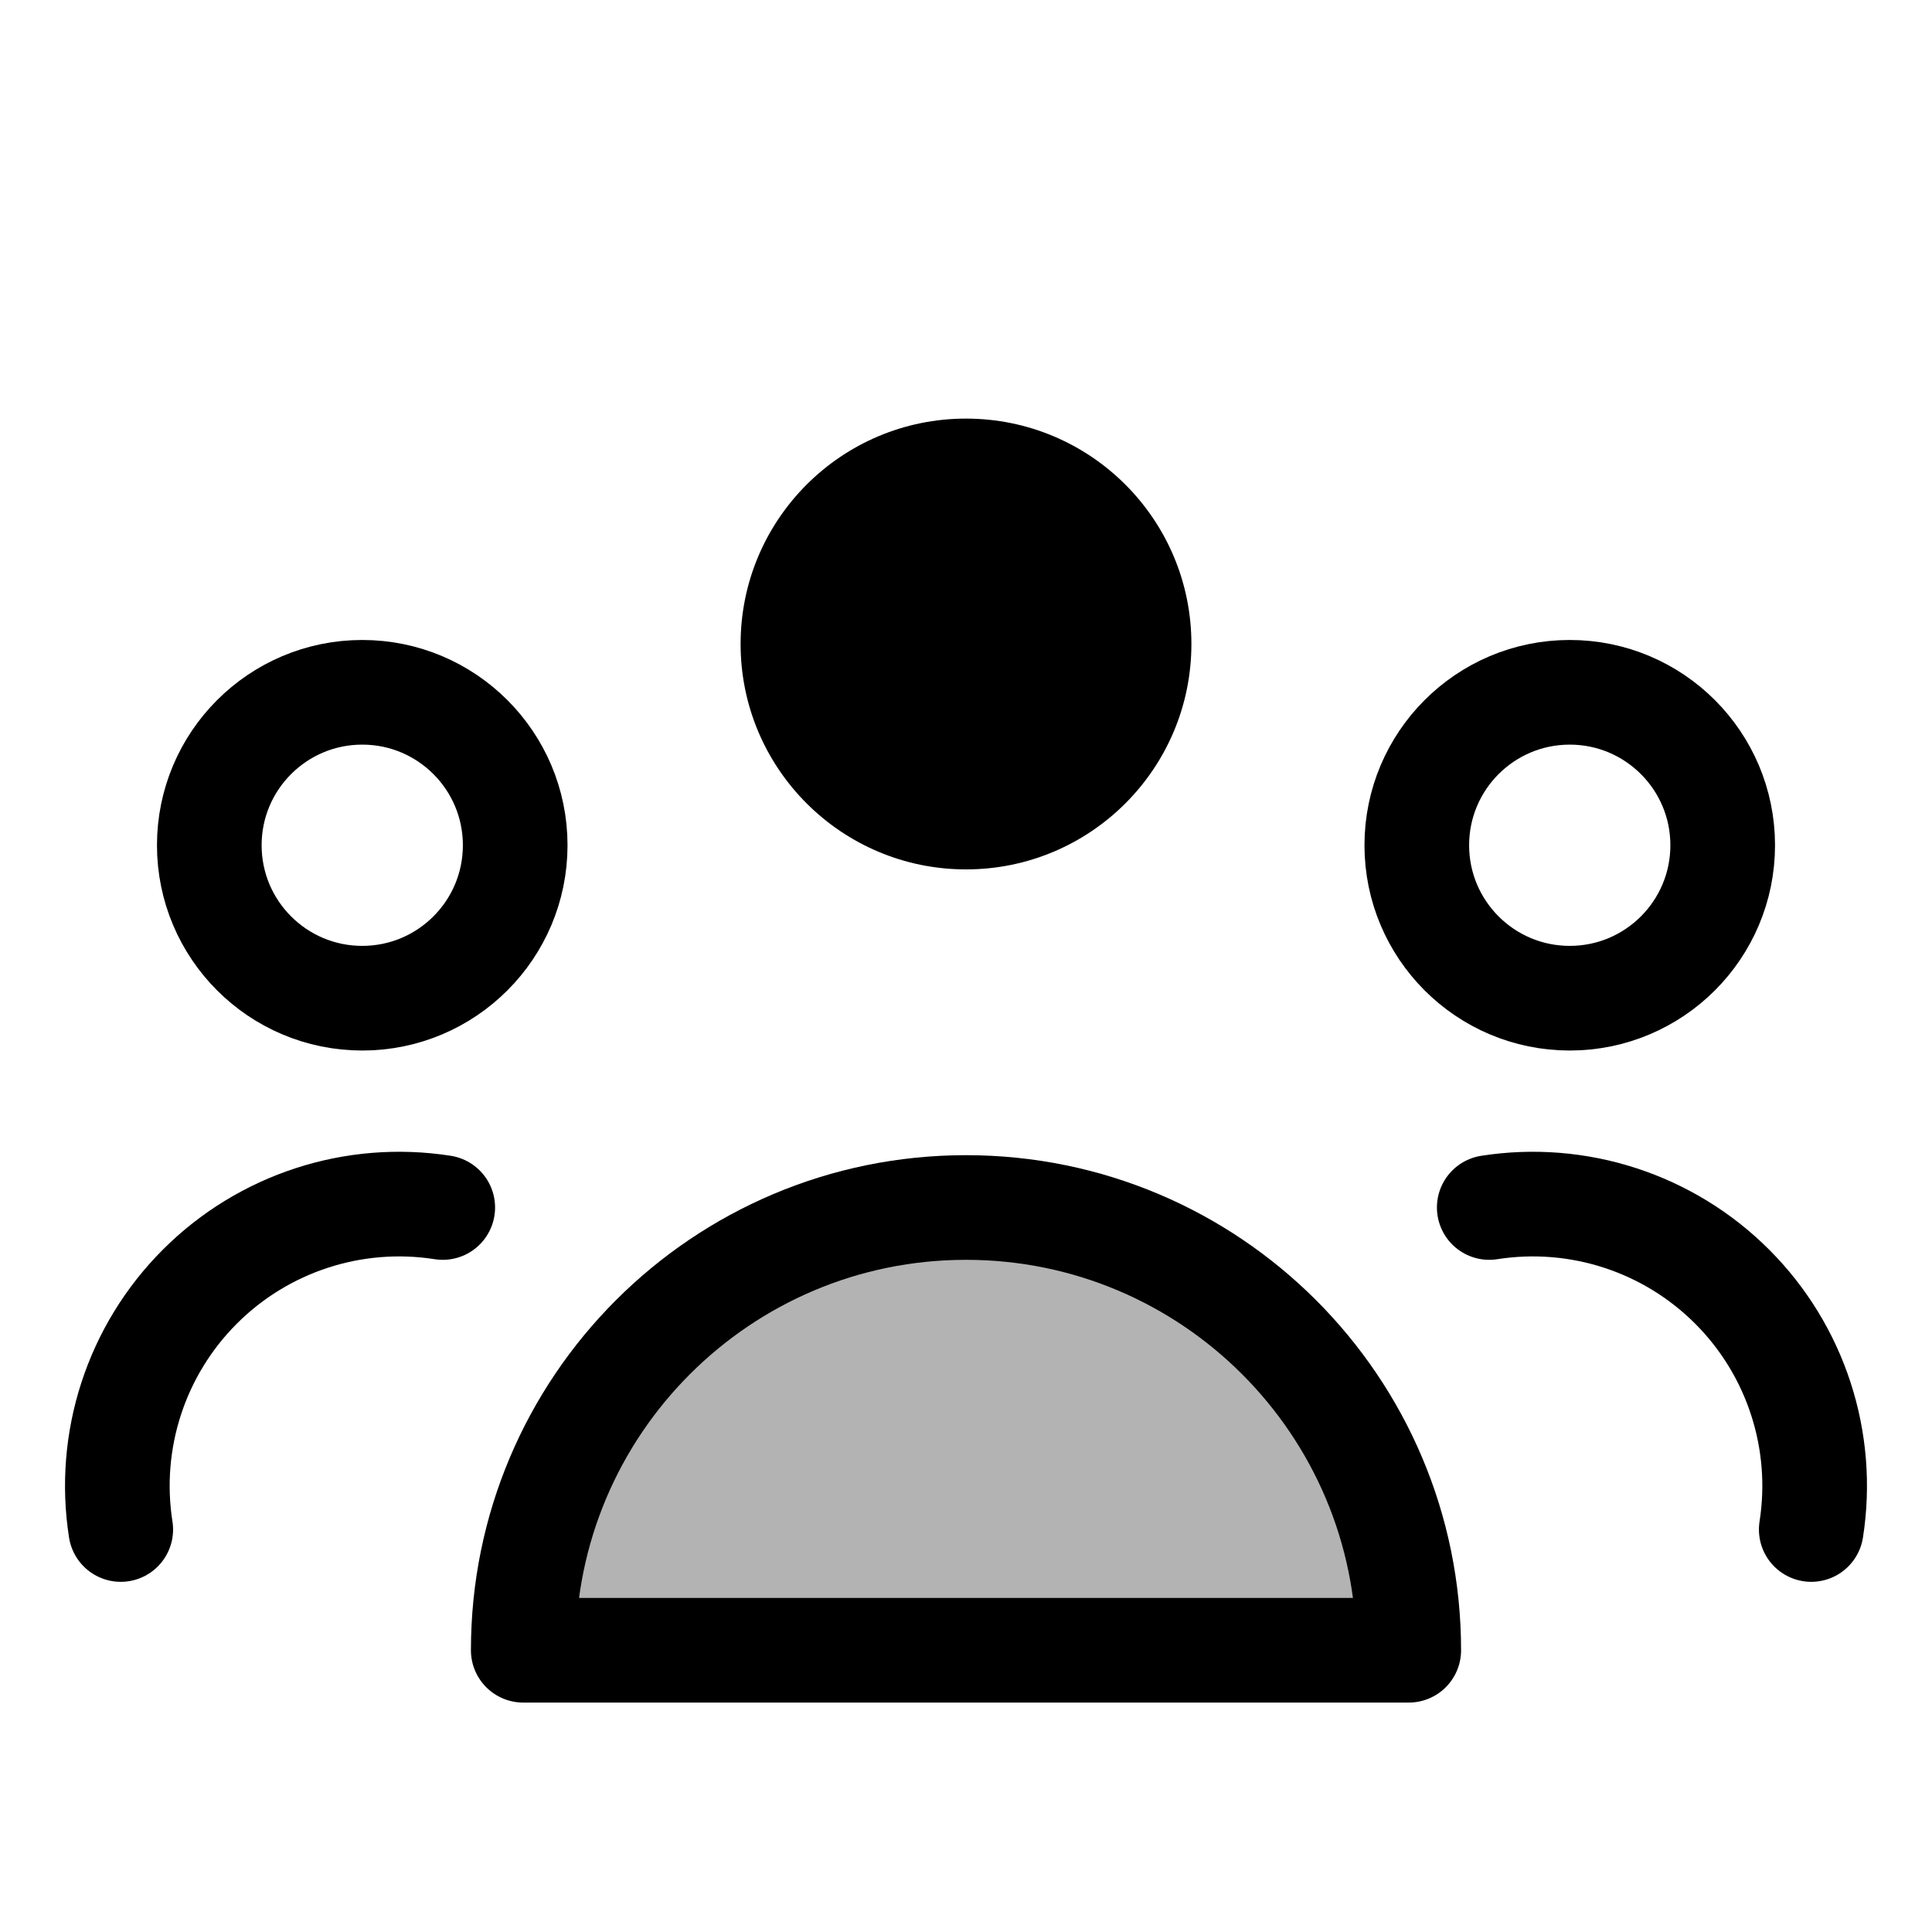
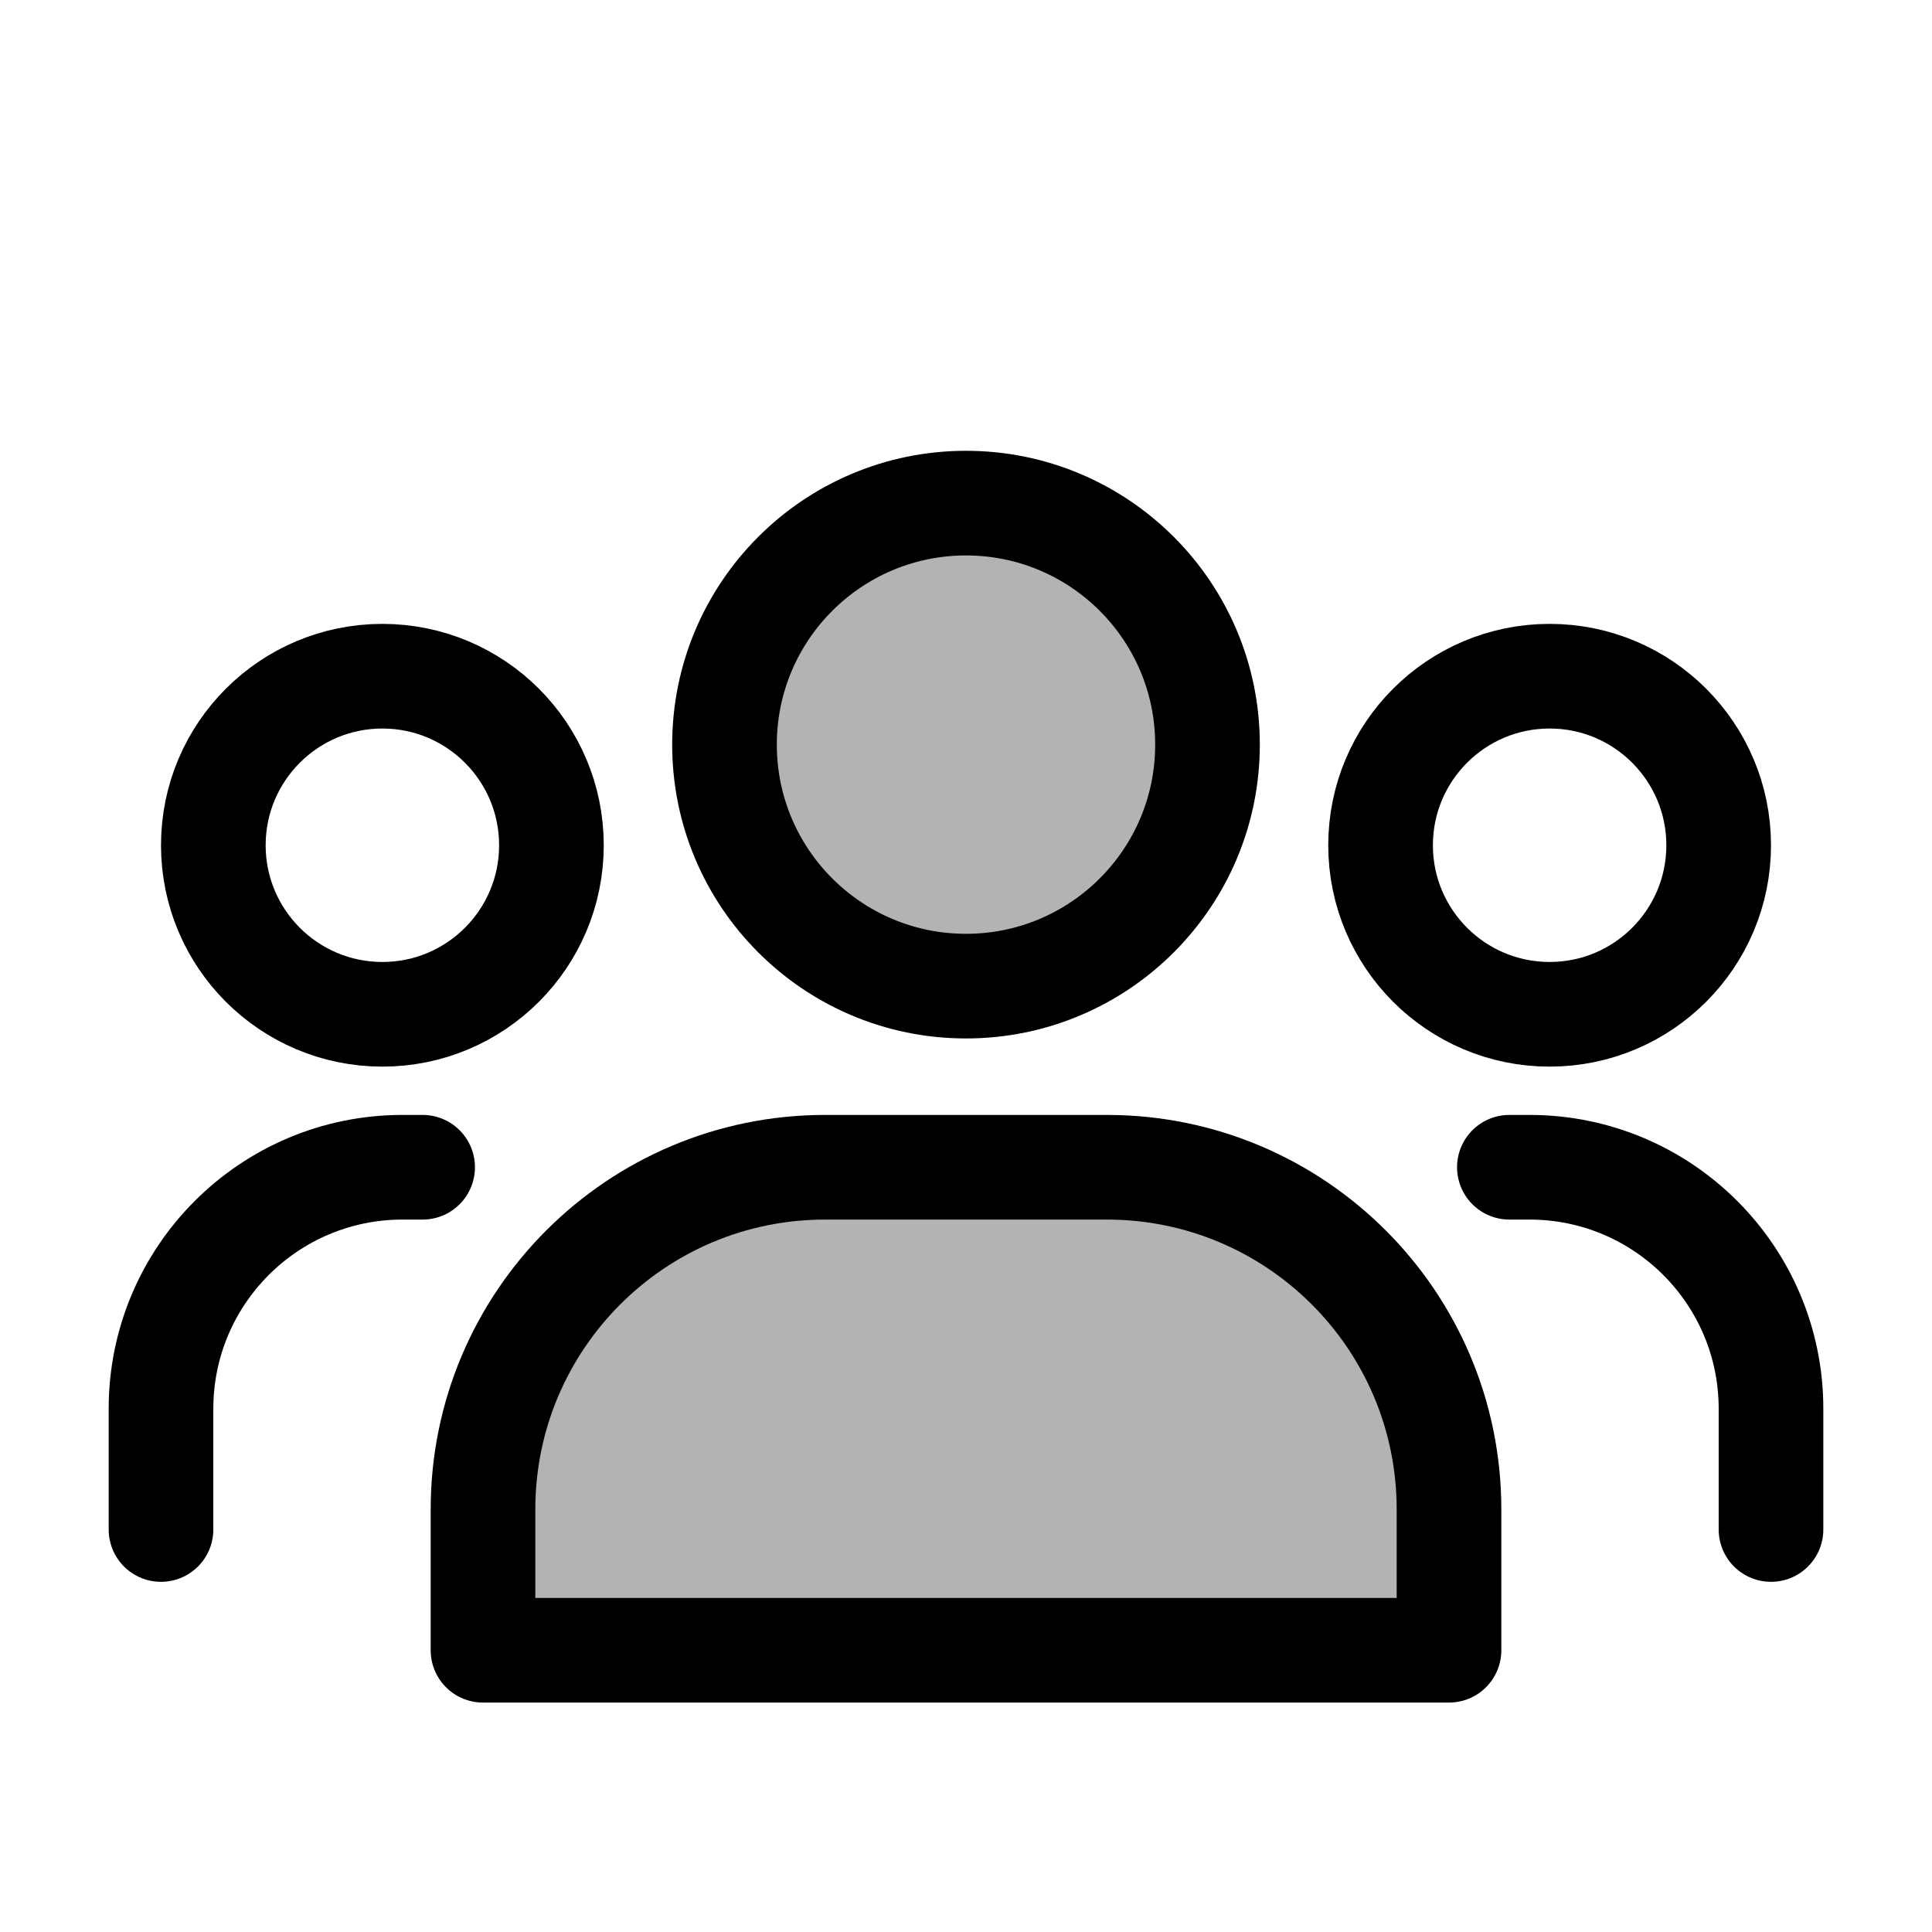
<svg xmlns="http://www.w3.org/2000/svg" viewBox="0 0 48 48" width="48" height="48">
-   <path d="M13,41A11,11 0 0 1 35,41Z" fill="#000000" fill-opacity="0.3" />
-   <path d="M13,41A11,11 0 0 1 35,41Z" fill="none" stroke="#000000" stroke-width="2.6" stroke-linecap="round" stroke-linejoin="round" />
-   <path d="M18.4,16a5.6,5.6 0 1,0 11.2,0a5.6,5.6 0 1,0 -11.2,0Z" fill="#000000" />
-   <path d="M3,38A7,7 0 0 1 11,30" fill="none" stroke="#000000" stroke-width="2.6" stroke-linecap="round" stroke-linejoin="round" />
-   <path d="M5.2,21a3.8,3.8 0 1,0 7.6,0a3.8,3.8 0 1,0 -7.6,0Z" fill="none" stroke="#000000" stroke-width="2.6" stroke-linecap="round" stroke-linejoin="round" />
-   <path d="M45,38A7,7 0 0 0 37,30" fill="none" stroke="#000000" stroke-width="2.6" stroke-linecap="round" stroke-linejoin="round" />
-   <path d="M35.2,21a3.8,3.8 0 1,0 7.6,0a3.8,3.8 0 1,0 -7.6,0Z" fill="none" stroke="#000000" stroke-width="2.6" stroke-linecap="round" stroke-linejoin="round" />
+   <path d="M12,41V37.5A8.5,8.5 0 0 1 20.5,29H27.5A8.5,8.5 0 0 1 36,37.5V41Z" fill="#000000" fill-opacity="0.3" />
+   <path d="M12,41V37.5A8.5,8.5 0 0 1 20.5,29H27.5A8.5,8.5 0 0 1 36,37.5V41Z" fill="none" stroke="#000000" stroke-width="2.6" stroke-linecap="round" stroke-linejoin="round" />
+   <path d="M18,18.5a6,6 0 1,0 12,0a6,6 0 1,0 -12,0Z" fill="#000000" fill-opacity="0.3" />
+   <path d="M18,18.5a6,6 0 1,0 12,0a6,6 0 1,0 -12,0Z" fill="none" stroke="#000000" stroke-width="2.6" stroke-linecap="round" stroke-linejoin="round" />
+   <path d="M5.3,21a4.2,4.2 0 1,0 8.4,0a4.2,4.2 0 1,0 -8.4,0Z" fill="none" stroke="#000000" stroke-width="2.6" stroke-linecap="round" stroke-linejoin="round" />
+   <path d="M4,38V35A6,6 0 0 1 10,29H10.5" fill="none" stroke="#000000" stroke-width="2.6" stroke-linecap="round" stroke-linejoin="round" />
+   <path d="M34.3,21a4.2,4.2 0 1,0 8.4,0a4.2,4.2 0 1,0 -8.4,0Z" fill="none" stroke="#000000" stroke-width="2.6" stroke-linecap="round" stroke-linejoin="round" />
+   <path d="M44,38V35A6,6 0 0 0 38,29H37.5" fill="none" stroke="#000000" stroke-width="2.6" stroke-linecap="round" stroke-linejoin="round" />
</svg>
